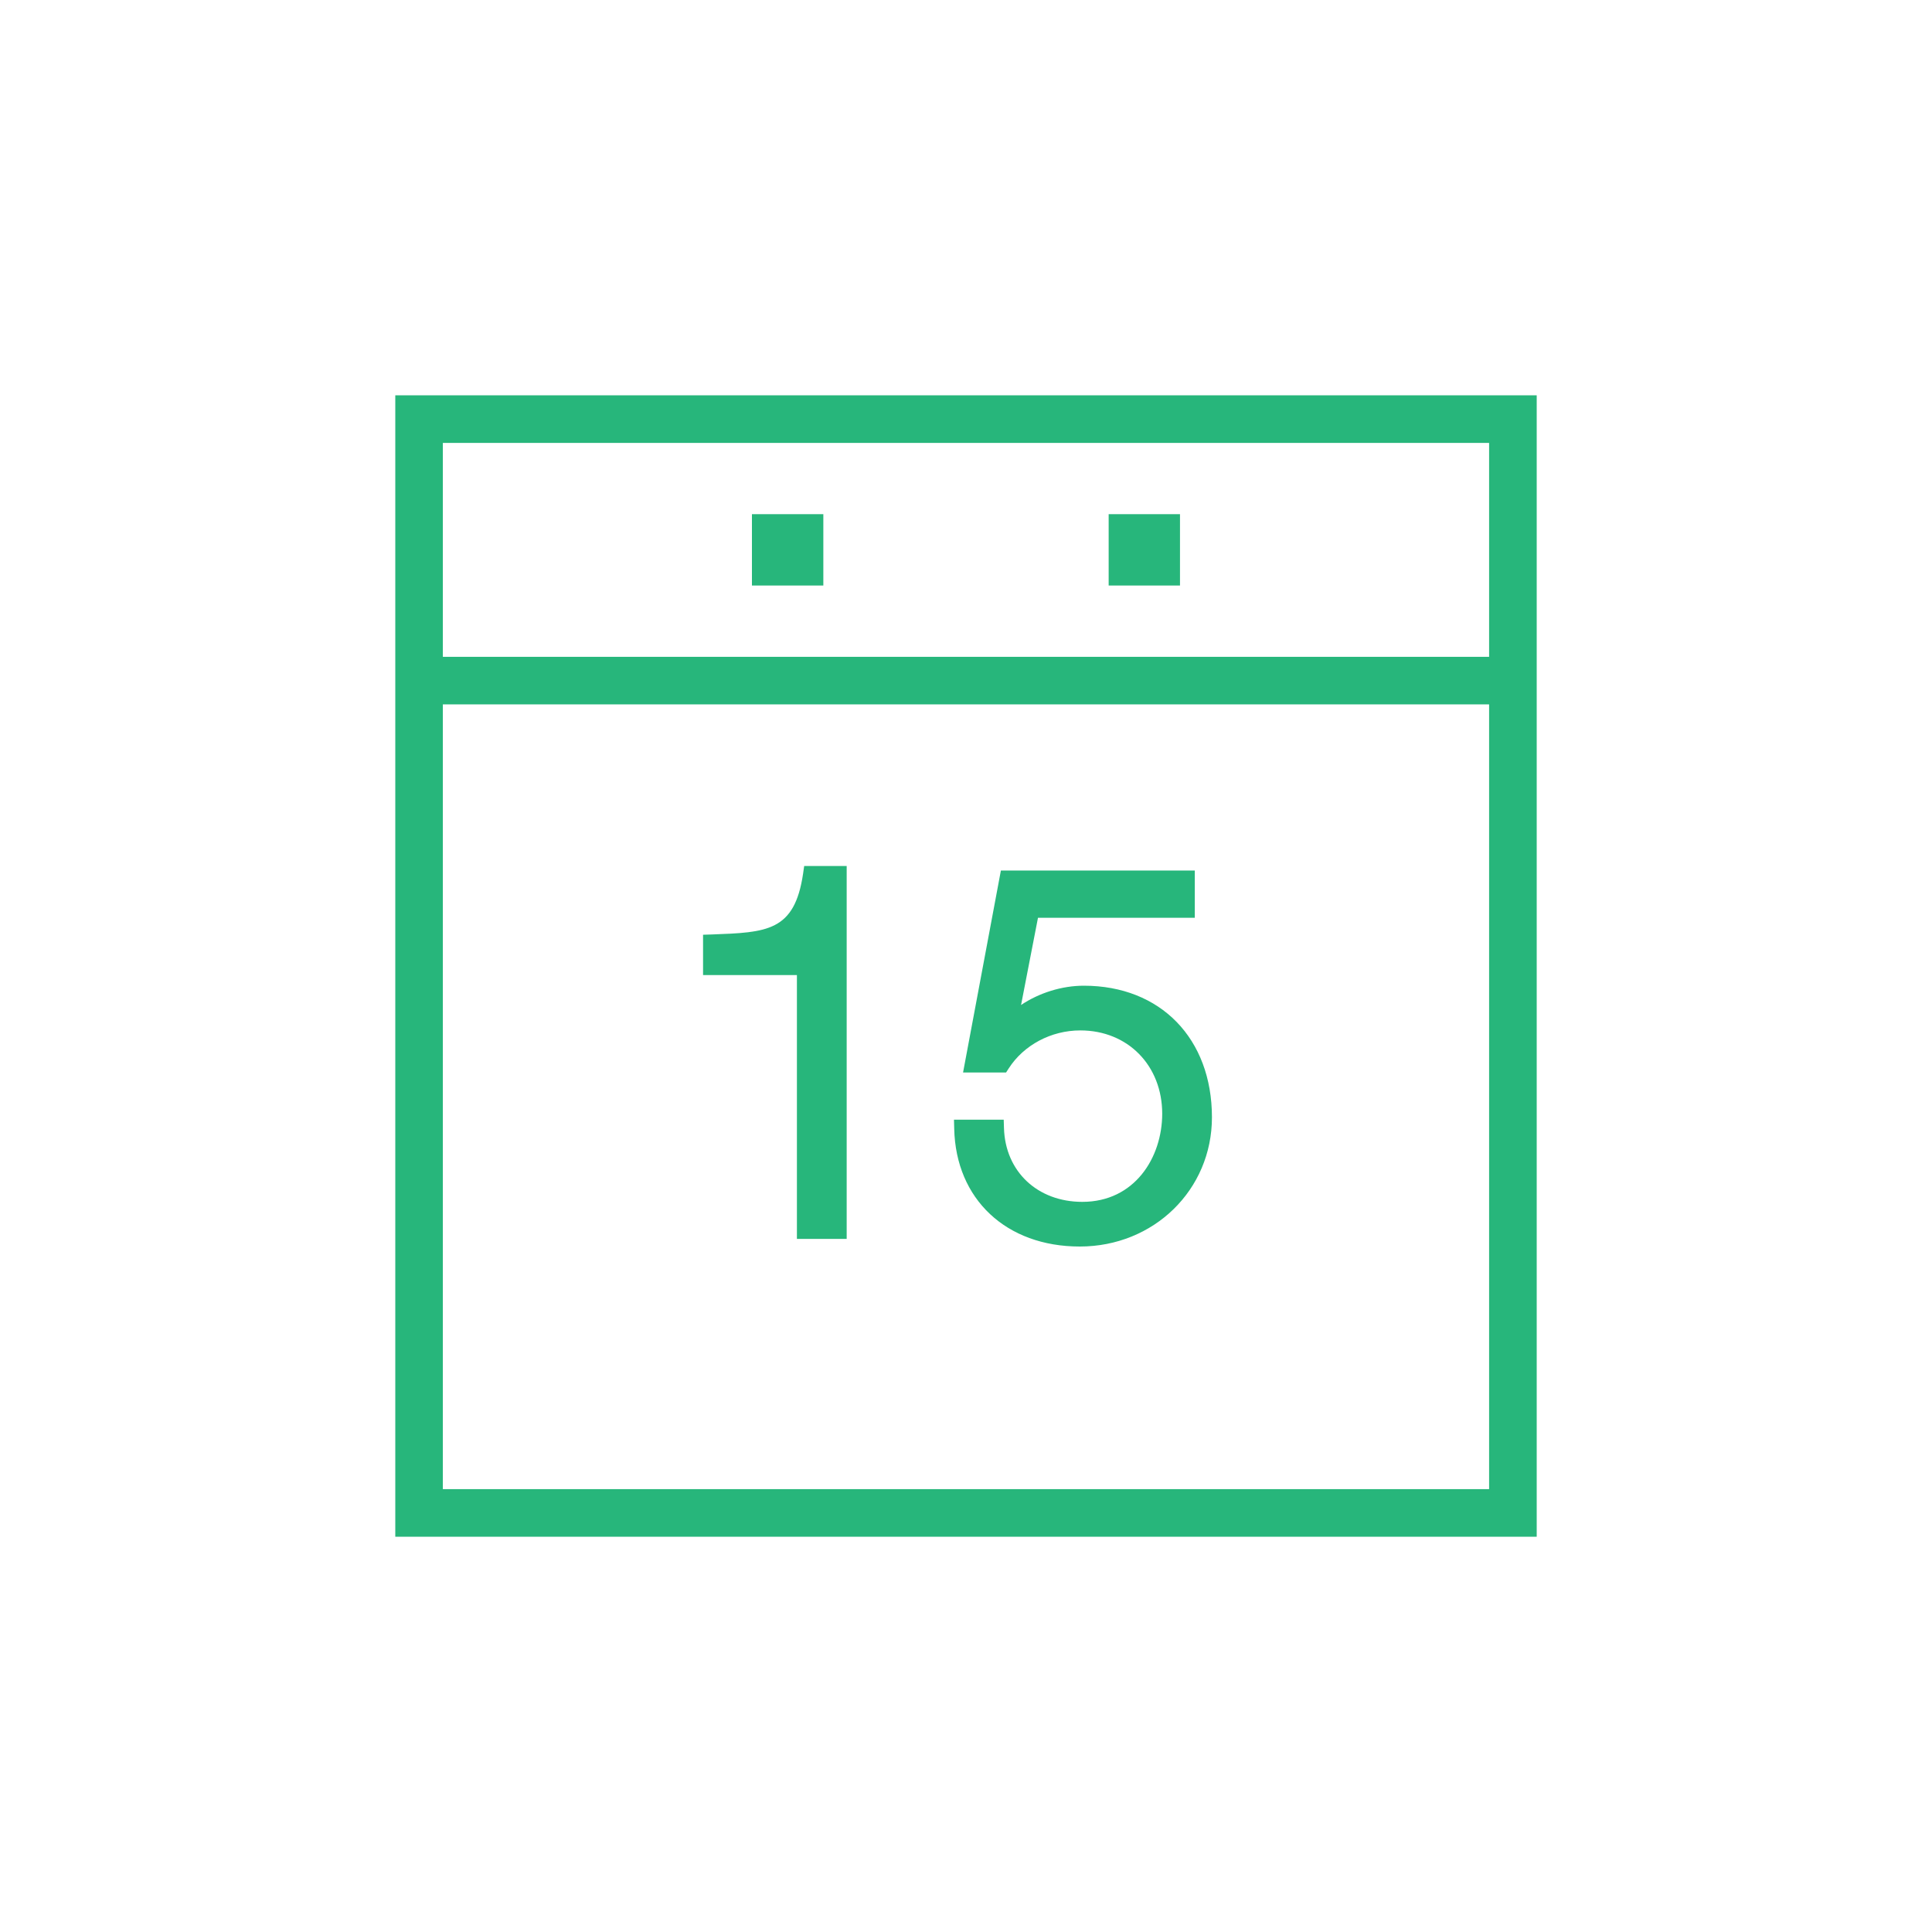
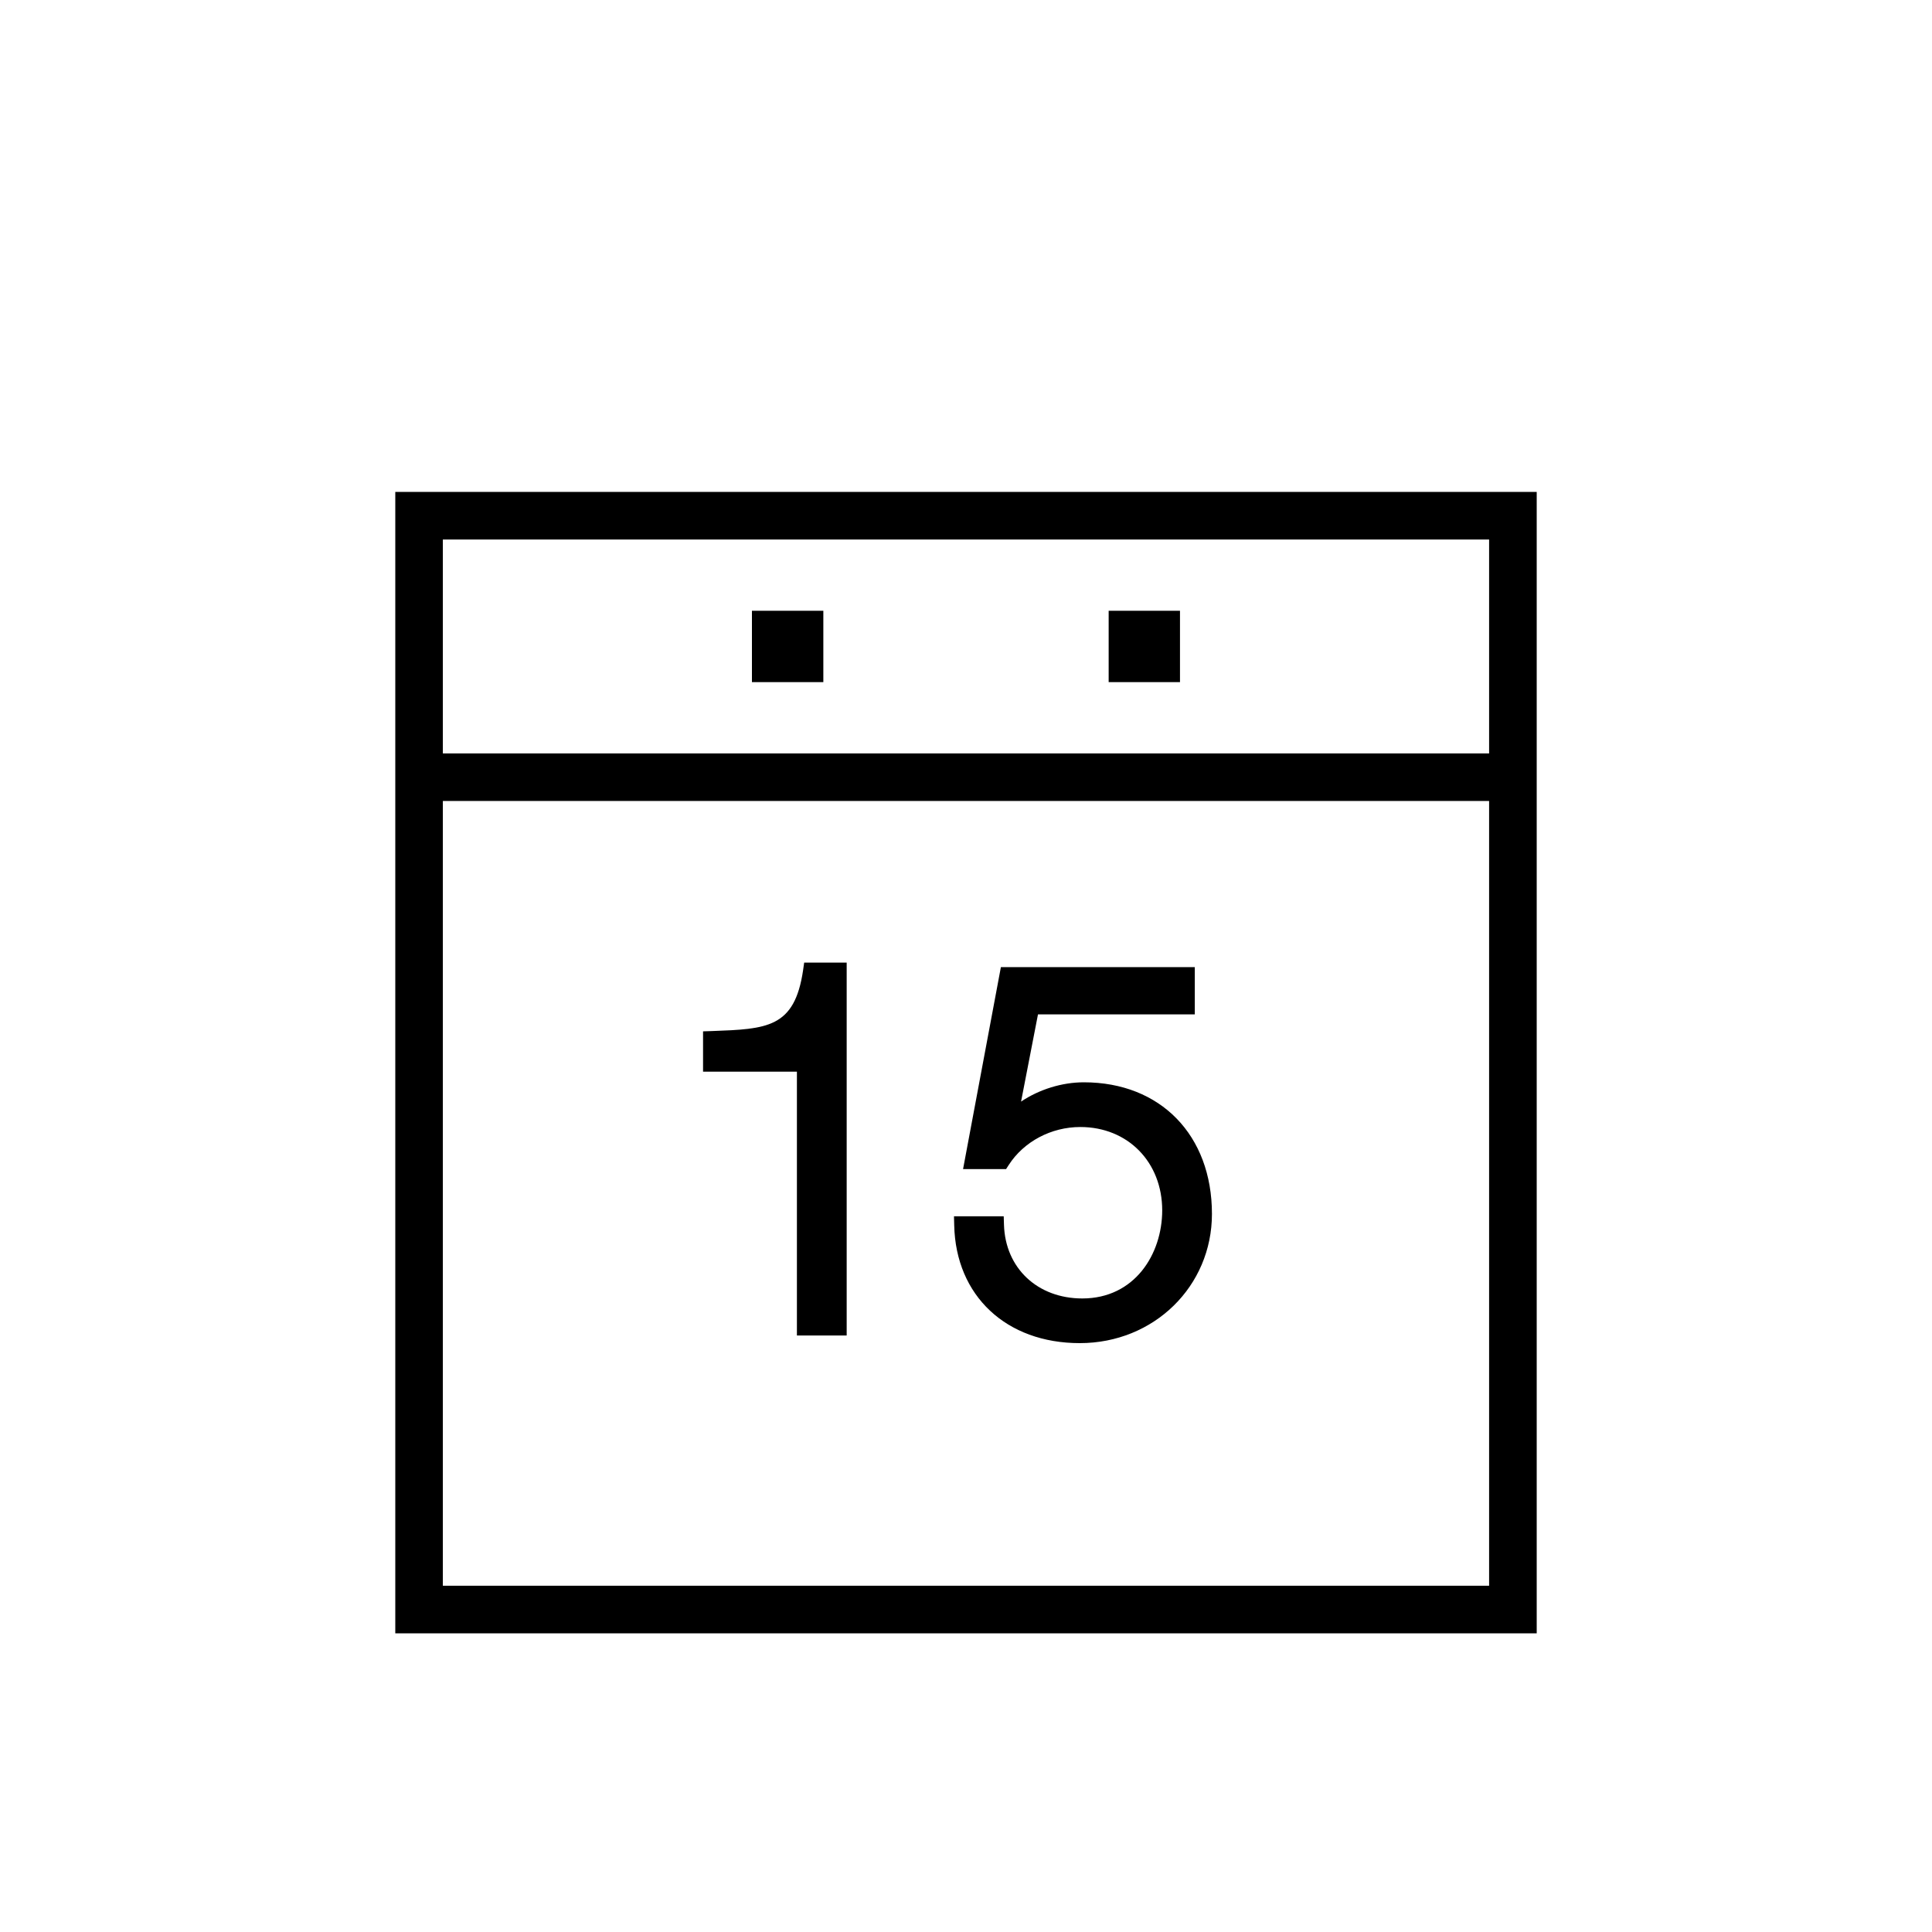
- <svg xmlns="http://www.w3.org/2000/svg" width="50" height="50">
-   <path fill="#27B67B" d="M10.23 10.231v29.539h29.54v-29.539h-29.54zm28.308 28.308h-27.077v-20.31h27.077v20.31zm0-21.54h-27.077v-5.537h27.077v5.537zm-17.23-3.692h-1.848v1.846h1.848v-1.846zm9.23 0h-1.846v1.846h1.846v-1.846zm-9.914 18.756h1.288v-9.651h-1.1l-.028.197c-.221 1.498-.933 1.522-2.366 1.575l-.223.007v1.044h2.429v6.828zm7.386-.959c-1.159 0-1.993-.784-2.027-1.906l-.007-.221h-1.287l.006.235c.041 1.824 1.347 3.048 3.249 3.048 1.919 0 3.421-1.47 3.421-3.344 0-2.039-1.332-3.406-3.315-3.406-.572 0-1.16.187-1.625.499l.438-2.257h4.058v-1.223h-5.018l-.979 5.227h1.113l.068-.105c.39-.607 1.099-.984 1.854-.984 1.228 0 2.119.907 2.119 2.159-.002 1.131-.712 2.278-2.068 2.278z" />
+ <svg xmlns="http://www.w3.org/2000/svg" class="sub-nav__img" viewBox="0 -2.5 50 50" enable-background="new 0 -2.5 50 50">
+   <path d="M10.23 10.231v29.539h29.54v-29.539h-29.54zm28.308 28.308h-27.077v-20.31h27.077v20.31zm0-21.54h-27.077v-5.537h27.077v5.537zm-17.23-3.692h-1.848v1.846h1.848v-1.846zm9.23 0h-1.846v1.846h1.846v-1.846zm-9.914 18.756h1.288v-9.651h-1.1l-.028.197c-.221 1.498-.933 1.522-2.366 1.575l-.223.007v1.044h2.429v6.828zm7.386-.959c-1.159 0-1.993-.784-2.027-1.906l-.007-.221h-1.287l.006.235c.041 1.824 1.347 3.048 3.249 3.048 1.919 0 3.421-1.47 3.421-3.344 0-2.039-1.332-3.406-3.315-3.406-.572 0-1.16.187-1.625.499l.438-2.257h4.058v-1.223h-5.018l-.979 5.227h1.113l.068-.105c.39-.607 1.099-.984 1.854-.984 1.228 0 2.119.907 2.119 2.159-.002 1.131-.712 2.278-2.068 2.278z" />
</svg>
